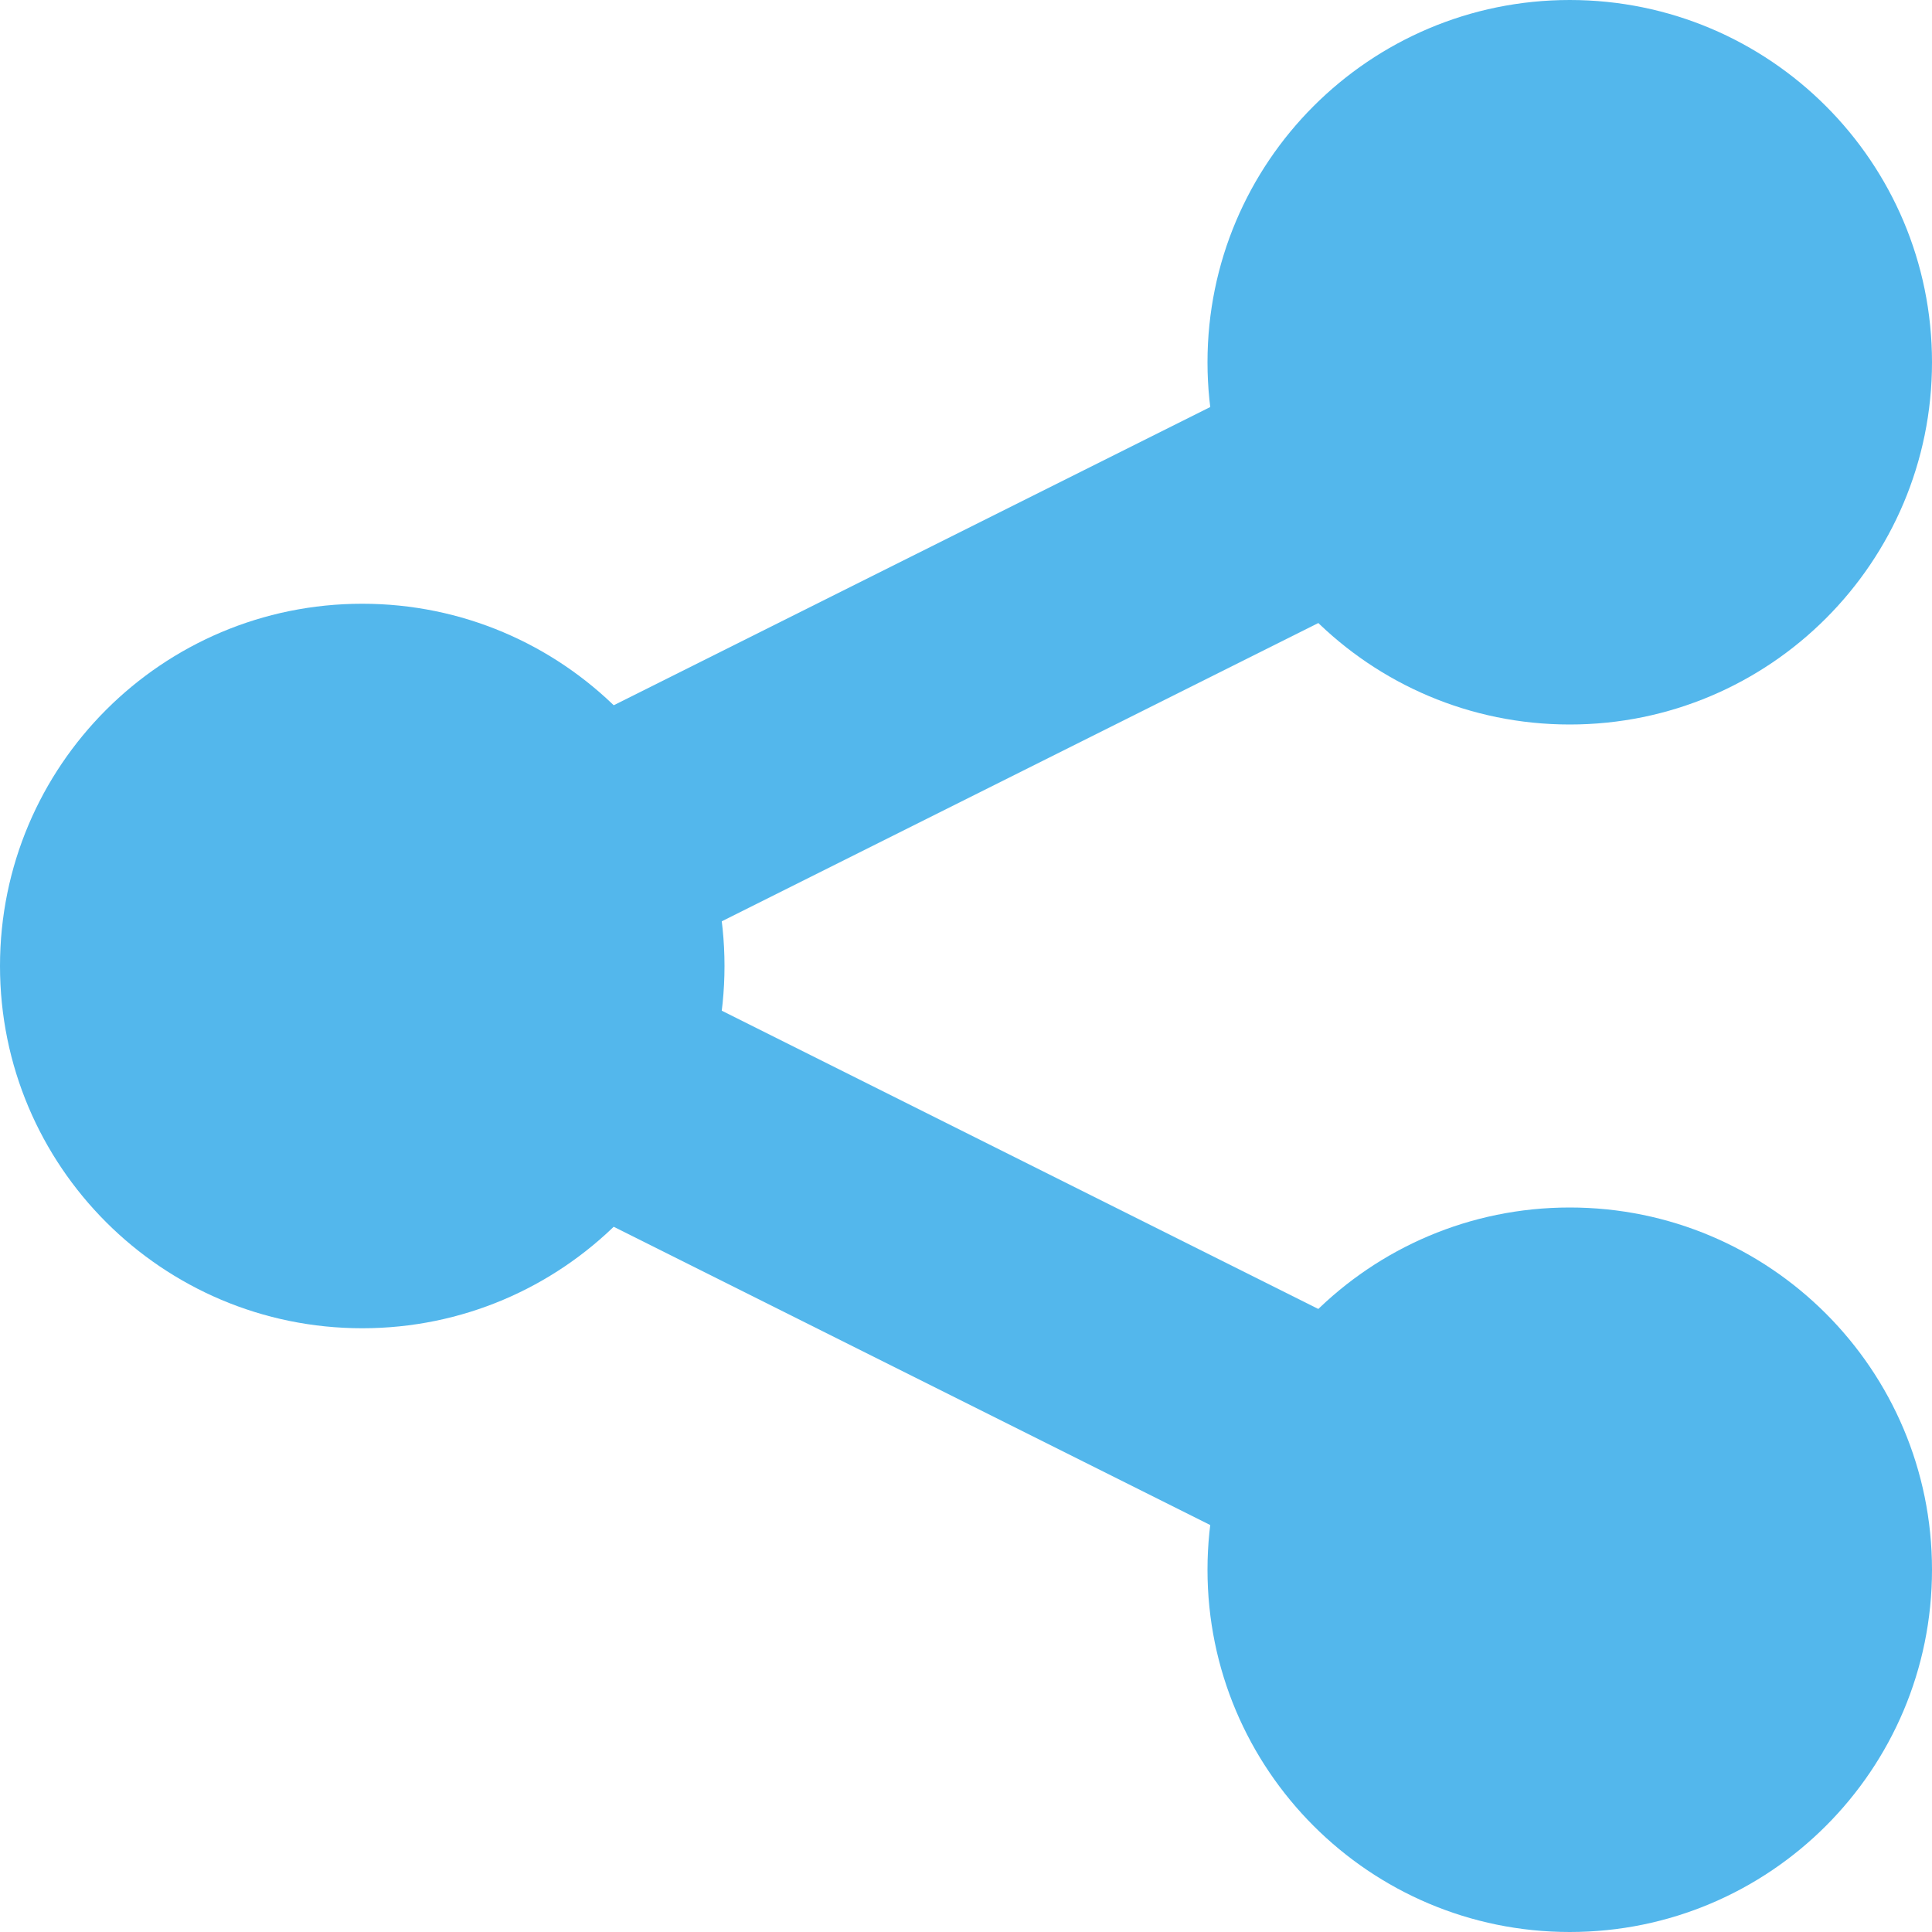
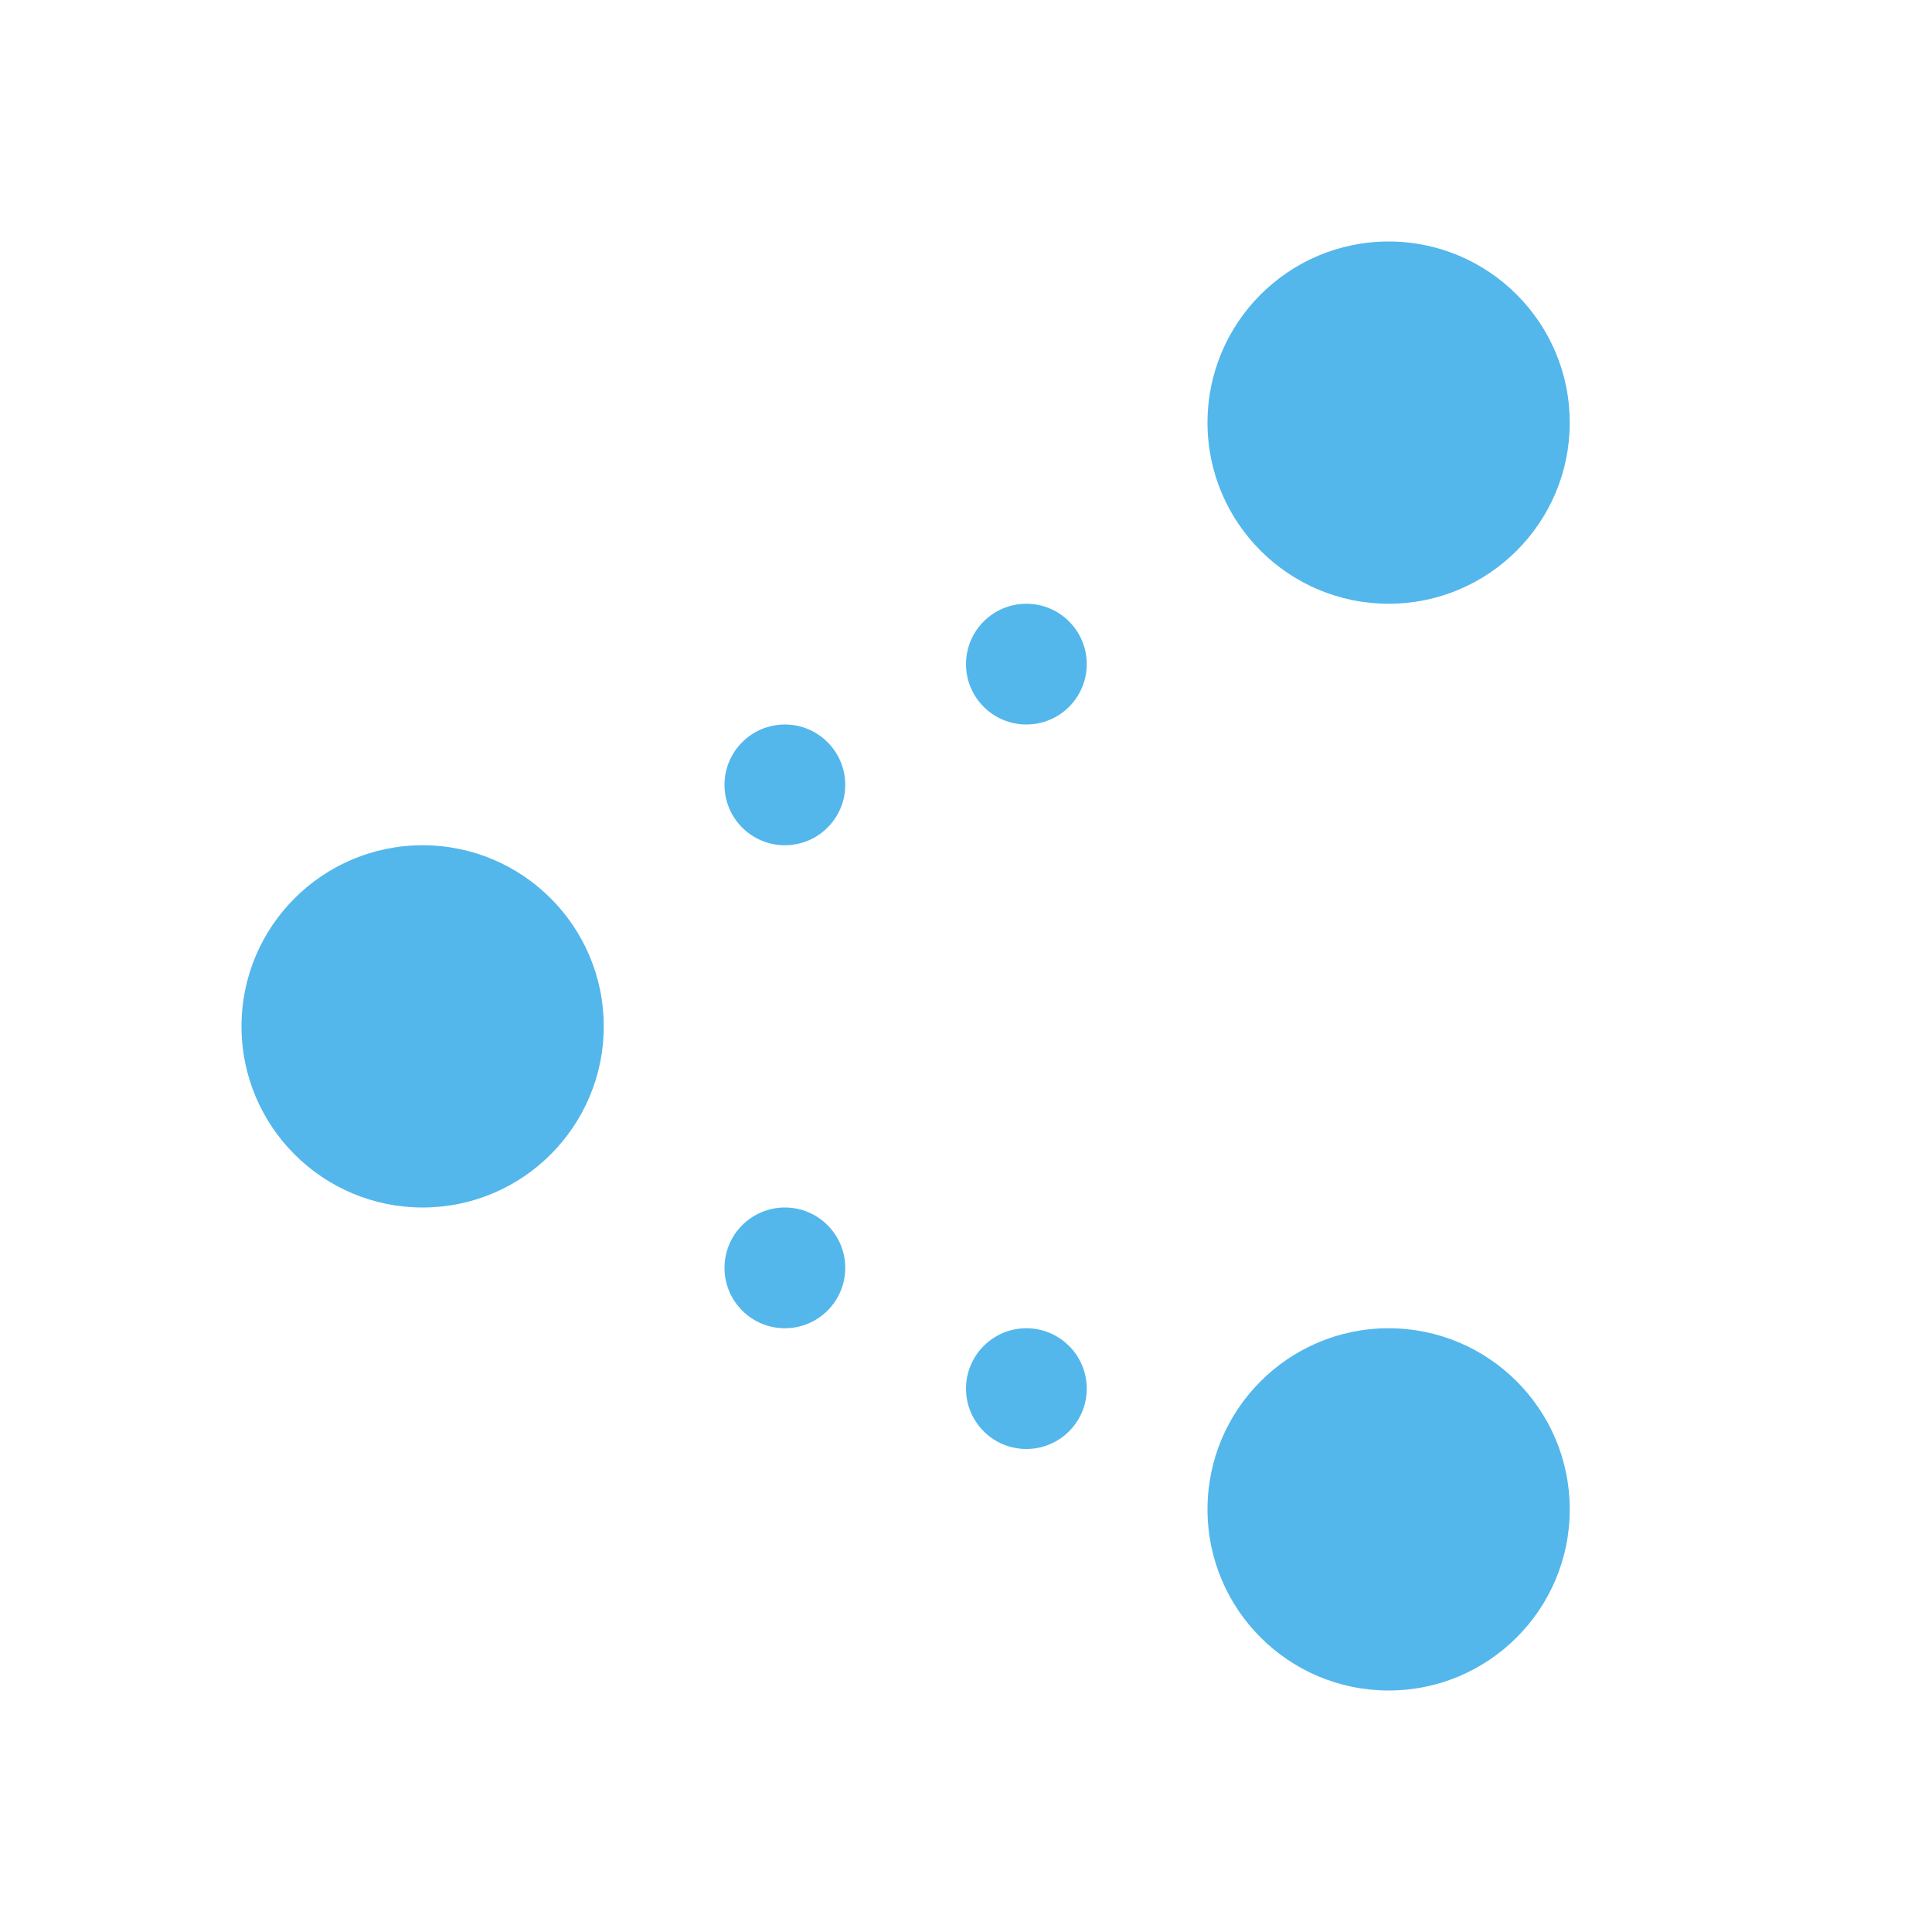
- <svg xmlns="http://www.w3.org/2000/svg" width="16" height="16">
-   <g color="#53b7ec" fill="#53b7ec" style="">
-     <path d="M6 8a3 3 0 0 1-3 3 3 3 0 0 1-3-3 3 3 0 0 1 3-3 3 3 0 0 1 3 3z" style="marker:none" overflow="visible" />
-     <path d="M12.553 2.106L.763 8l11.79 5.895.894-1.79L5.237 8l8.21-4.105z" style="line-height:normal;font-variant-ligatures:normal;font-variant-position:normal;font-variant-caps:normal;font-variant-numeric:normal;font-variant-alternates:normal;font-feature-settings:normal;text-indent:0;text-align:start;text-decoration-line:none;text-decoration-style:solid;text-decoration-color:#000;text-transform:none;text-orientation:mixed;shape-padding:0;isolation:auto;mix-blend-mode:normal;marker:none" font-weight="400" font-family="sans-serif" white-space="normal" overflow="visible" />
-     <path d="M16 3a3 3 0 0 1-3 3 3 3 0 0 1-3-3 3 3 0 0 1 3-3 3 3 0 0 1 3 3zM16 13a3 3 0 0 1-3 3 3 3 0 0 1-3-3 3 3 0 0 1 3-3 3 3 0 0 1 3 3z" style="marker:none" overflow="visible" />
-   </g>
+ <svg xmlns="http://www.w3.org/2000/svg" viewBox="0 0 16 16">
+   <defs id="defs3051" color="#53b7ec" fill="#53b7ec" style="">
+     <style type="text/css" id="current-color-scheme">
+       .ColorScheme-Text {
+         color:#232629;
+       }
+       </style>
+   </defs>
+   <path style="" d="M 11.5 2 C 10.672 2 10 2.672 10 3.5 C 10 4.328 10.672 5 11.5 5 C 12.328 5 13 4.328 13 3.5 C 13 2.672 12.328 2 11.5 2 z M 8.5 5 C 8.224 5 8 5.224 8 5.5 C 8 5.776 8.224 6 8.5 6 C 8.776 6 9 5.776 9 5.5 C 9 5.224 8.776 5 8.5 5 z M 6.5 6 C 6.224 6 6 6.224 6 6.5 C 6 6.776 6.224 7 6.5 7 C 6.776 7 7 6.776 7 6.5 C 7 6.224 6.776 6 6.5 6 z M 3.5 7 C 2.672 7 2 7.672 2 8.5 C 2 9.328 2.672 10 3.5 10 C 4.328 10 5 9.328 5 8.5 C 5 7.672 4.328 7 3.5 7 z M 6.5 10 C 6.224 10 6 10.224 6 10.5 C 6 10.776 6.224 11 6.5 11 C 6.776 11 7 10.776 7 10.5 C 7 10.224 6.776 10 6.5 10 z M 8.5 11 C 8.224 11 8 11.224 8 11.5 C 8 11.776 8.224 12 8.5 12 C 8.776 12 9 11.776 9 11.5 C 9 11.224 8.776 11 8.5 11 z M 11.5 11 C 10.672 11 10 11.672 10 12.5 C 10 13.328 10.672 14 11.5 14 C 12.328 14 13 13.328 13 12.5 C 13 11.672 12.328 11 11.5 11 z " class="ColorScheme-Text" color="#53b7ec" fill="#53b7ec" />
</svg>
